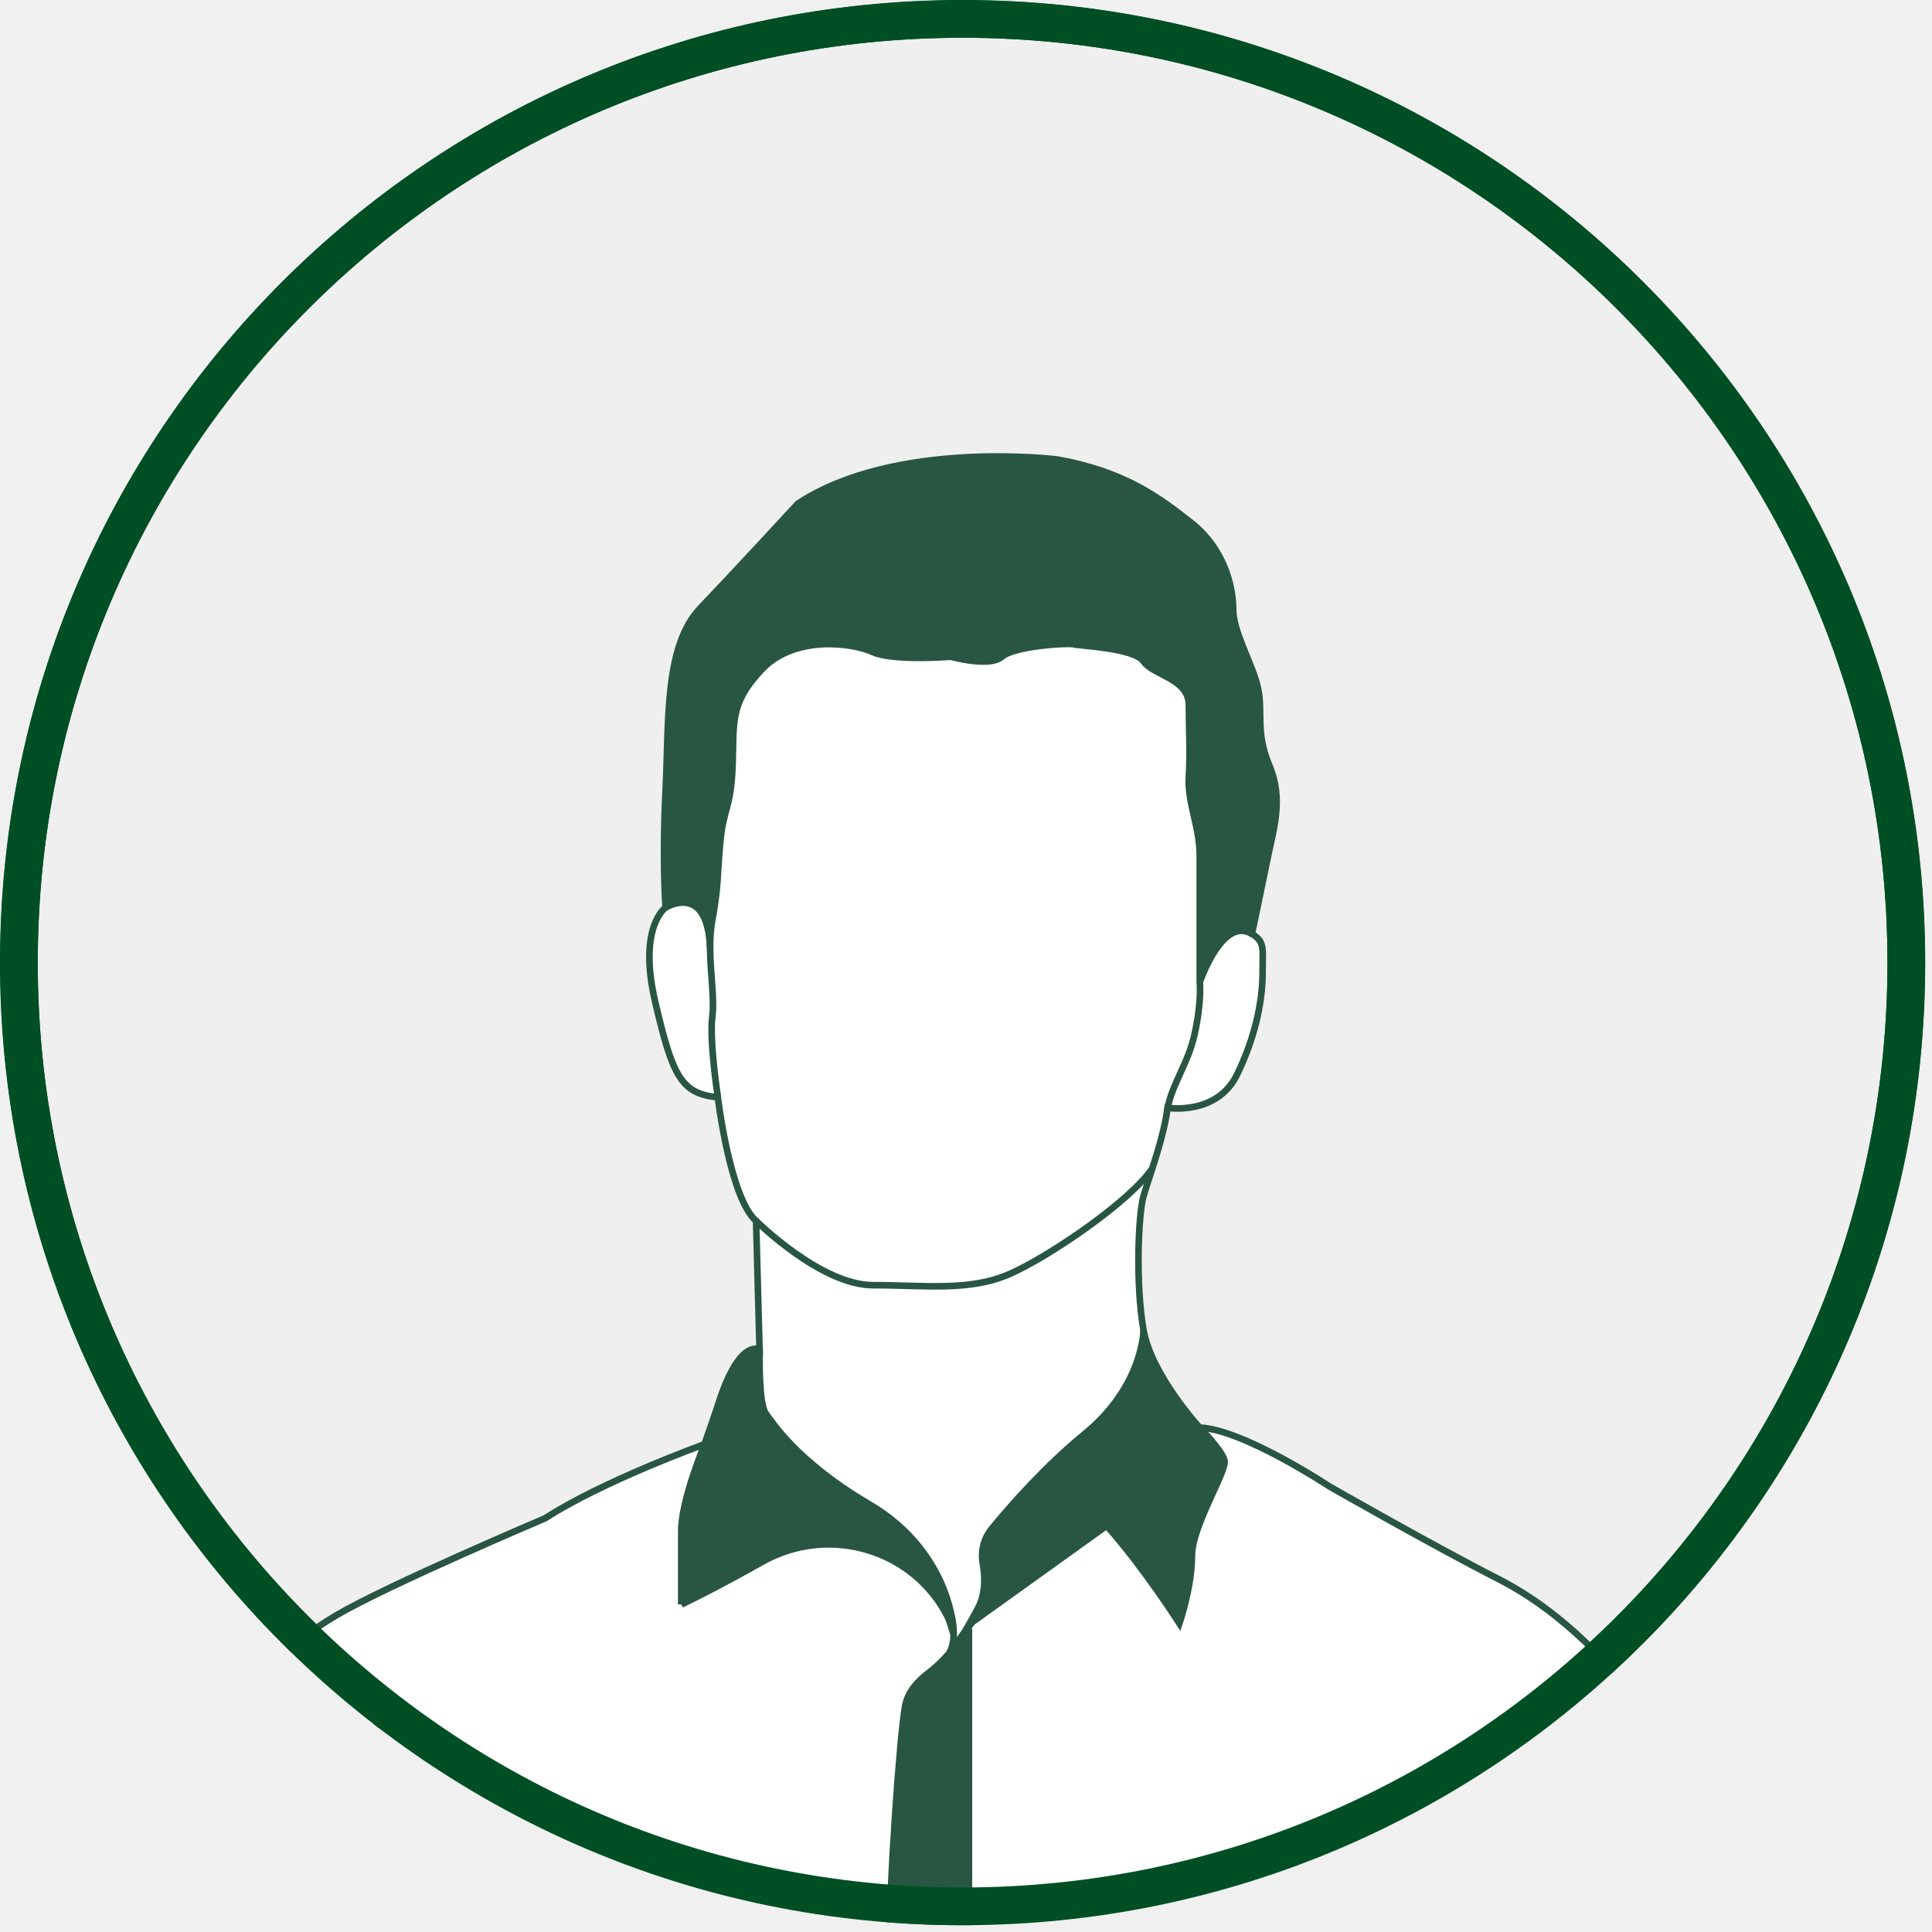
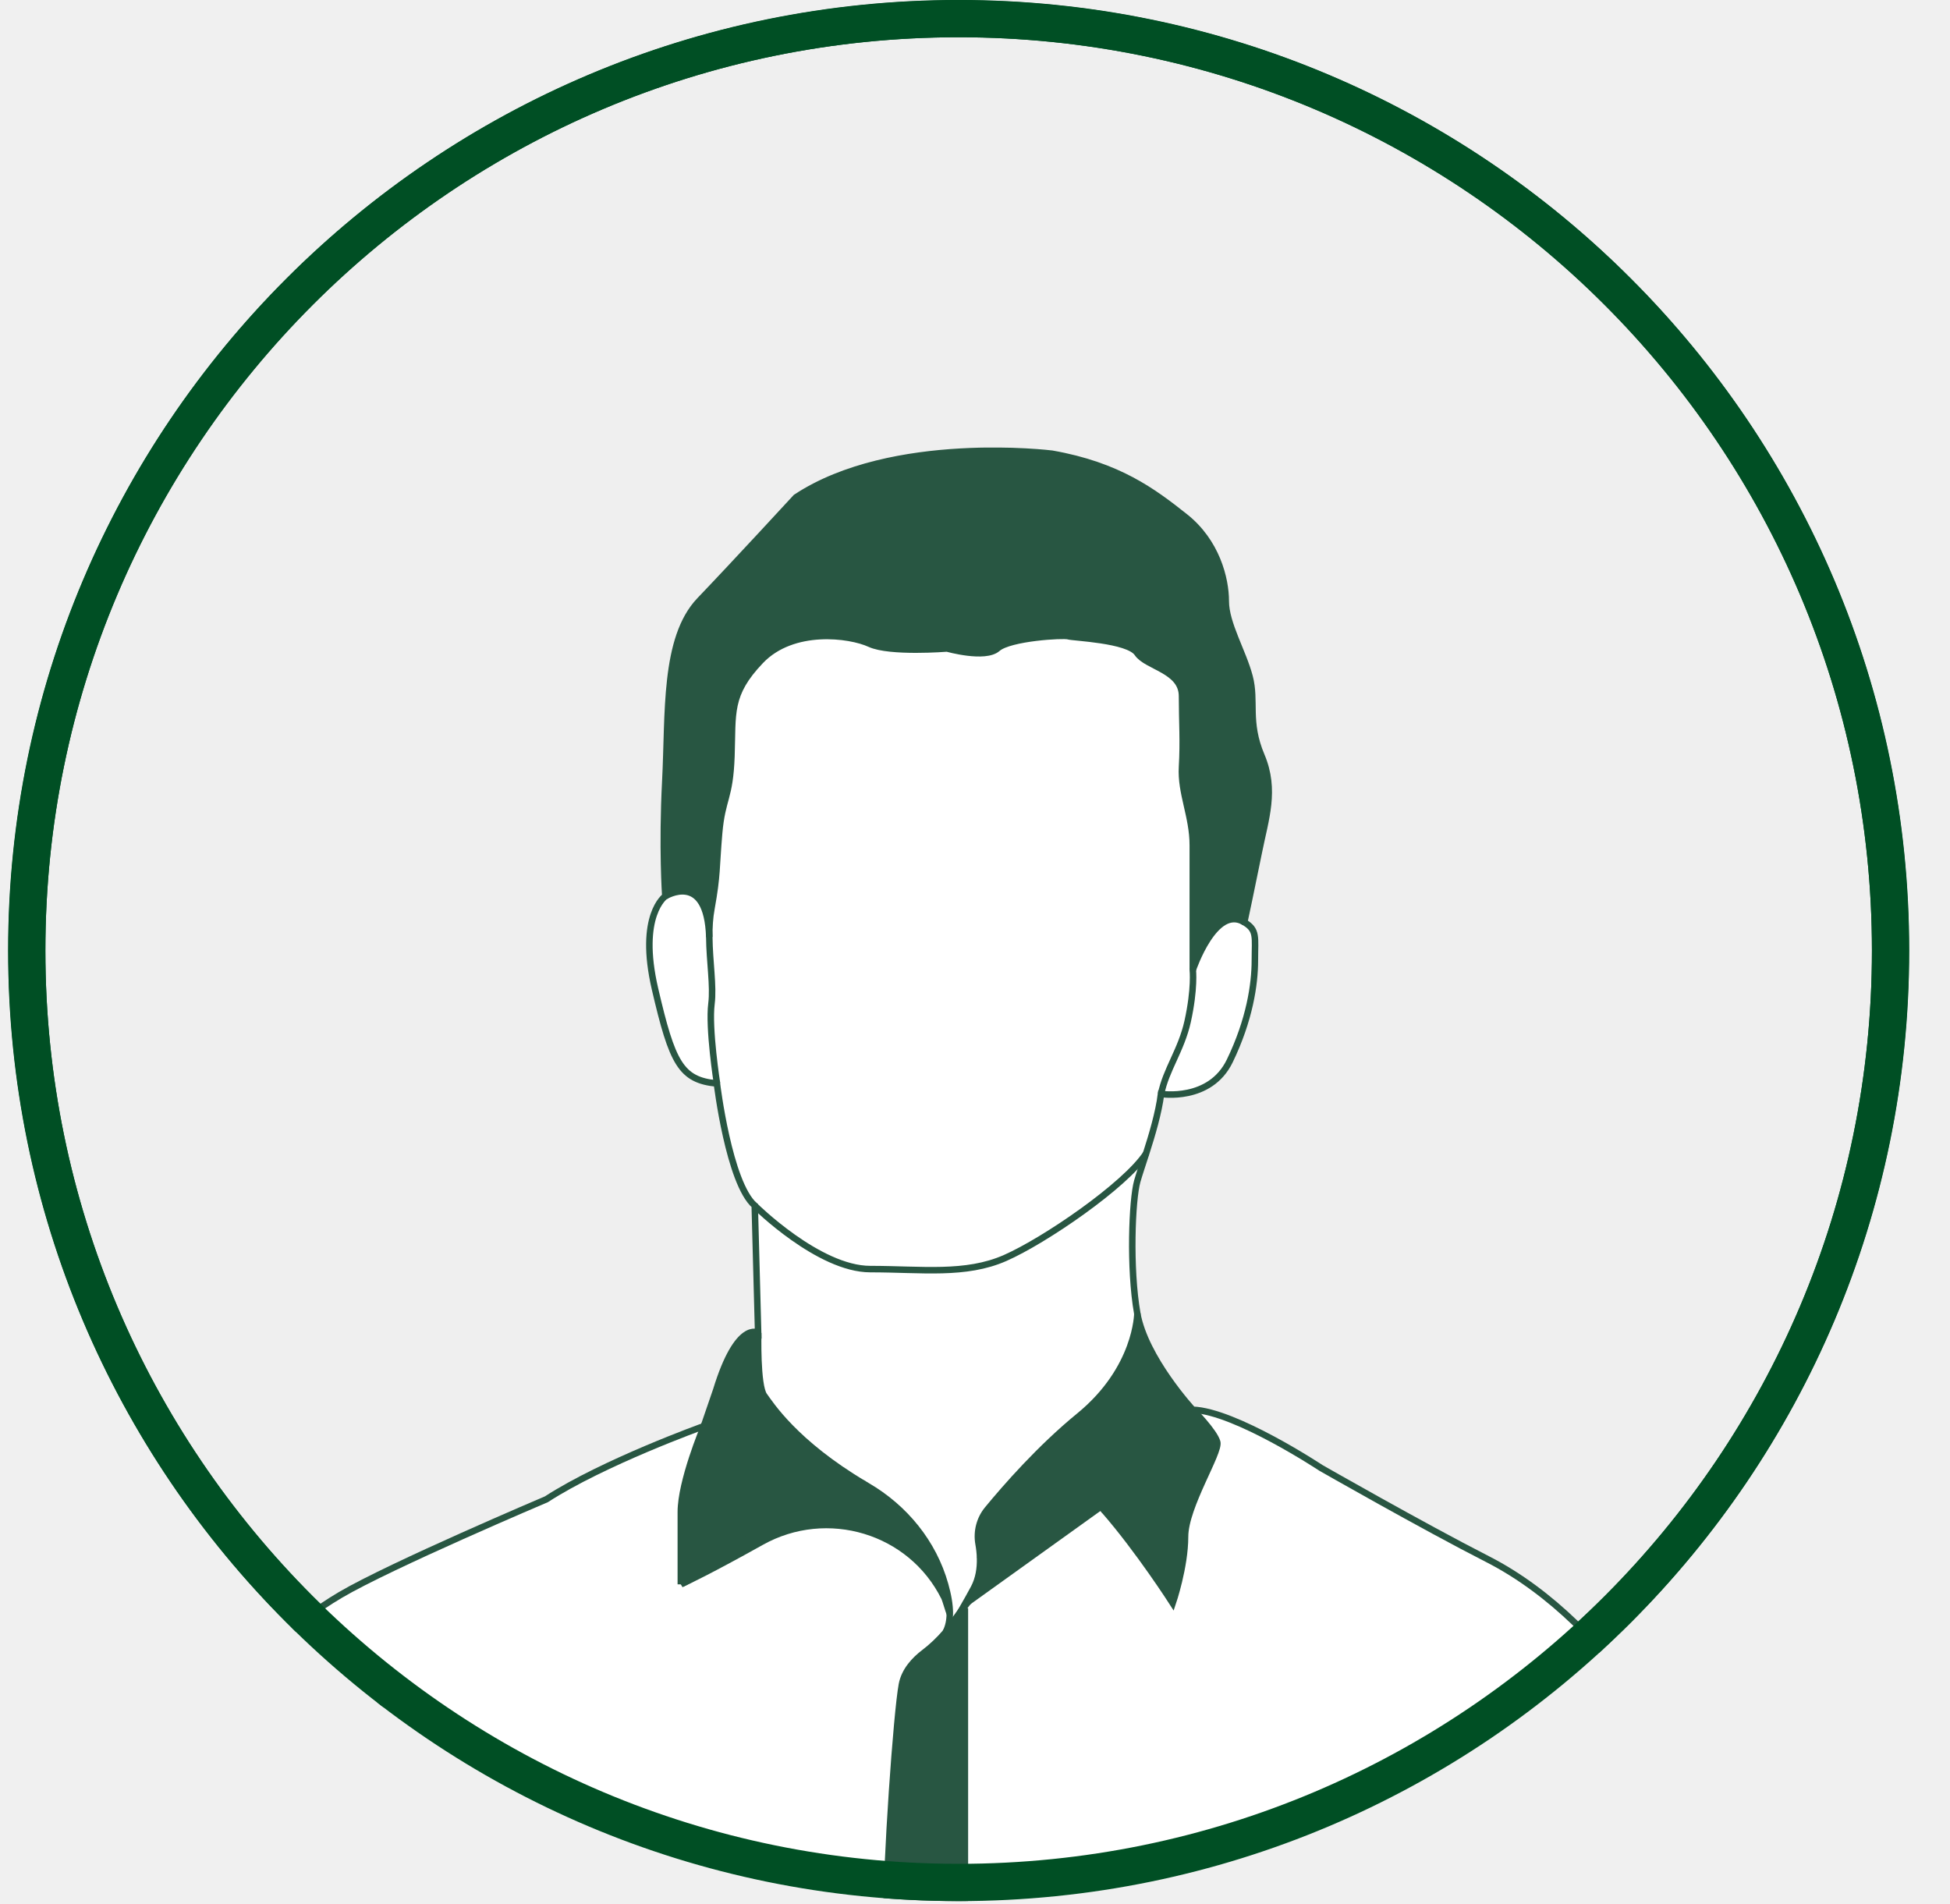
- <svg xmlns="http://www.w3.org/2000/svg" width="57" height="57" viewBox="0 0 57 57" fill="none">
-   <mask id="mask0_76_4804" style="mask-type:alpha" maskUnits="userSpaceOnUse" x="0" y="0" width="57" height="57">
-     <circle cx="28.4" cy="28.4" r="28.4" fill="#D9D9D9" />
+ <svg xmlns="http://www.w3.org/2000/svg" width="42" height="41" viewBox="0 0 42 41" fill="none">
+   <mask id="mask0_403_5375" style="mask-type:alpha" maskUnits="userSpaceOnUse" x="0" y="0" width="42" height="41">
+     <circle cx="20.648" cy="20.473" r="20.473" fill="#D9D9D9" />
  </mask>
-   <g mask="url(#mask0_76_4804)">
-     <circle cx="28.4" cy="28.4" r="27.843" fill="#EFEFEF" stroke="#004F24" stroke-width="1.114" />
-     <g clip-path="url(#clip0_76_4804)">
-       <path d="M48.205 57.301C47.695 63.525 43.056 70.226 42.617 70.847C42.64 71.255 42.672 71.719 42.71 72.218C47.061 67.891 48.103 61.737 48.205 57.301ZM10.191 95.991C10.191 95.991 10.192 95.991 10.191 95.99C10.185 95.921 10.034 94.808 8.253 94.289C6.437 93.759 3.607 96.182 3.541 96.239C3.381 95.486 2.982 95.427 2.901 94.733C2.8 93.858 2.901 91.471 2.901 90.833C2.901 90.195 2.531 88.68 2.598 87.605C2.665 86.529 2.665 85.351 2.43 84.376C2.194 83.401 2.43 79.197 2.43 79.197C2.43 79.197 2.53 75.599 2.564 74.322C2.598 73.043 3.002 70.287 3.405 69.379C3.808 68.47 4.48 63.392 4.48 63.392C4.48 63.392 5.254 58.651 5.422 57.339C5.591 56.027 6.162 52.362 7.036 50.815C7.911 49.268 8.449 48.528 9.929 47.654C11.409 46.779 16.083 44.795 16.083 44.795C17.784 43.694 20.744 42.625 20.79 42.609C20.77 42.66 20.099 44.259 20.099 45.174V47.337C20.099 47.337 20.106 47.333 20.123 47.325C20.258 47.264 20.982 46.922 22.503 46.07C24.469 44.971 26.975 45.716 27.975 47.735C28.002 47.788 28.11 48.161 28.136 48.217C28.134 48.414 28.098 48.601 28.013 48.765C28.012 48.767 28.011 48.768 28.011 48.768C27.818 48.993 27.602 49.2 27.364 49.379C27.083 49.593 26.784 49.911 26.705 50.328C26.548 51.167 26.233 55.572 26.233 57.617V66.969H28.585V48.05L28.554 48.026C29.576 46.69 31.763 44.103 32.712 45.089C32.723 45.101 32.733 45.113 32.744 45.126C33.782 46.315 34.795 47.898 34.795 47.898C34.795 47.898 35.163 46.818 35.163 45.914C35.163 45.009 36.21 43.396 36.124 43.085C36.039 42.774 35.395 42.122 35.395 42.122C36.657 42.162 39.224 43.859 39.224 43.859C39.224 43.859 42.264 45.596 44.198 46.583C46.133 47.57 47.711 49.267 48.738 50.767C49.765 52.268 50.909 59.254 50.909 59.254C50.909 59.254 52.922 67.583 53.515 71.254C54.107 74.925 53.593 81.479 53.159 82.347C52.725 83.216 52.567 85.504 52.449 86.729C52.33 87.952 52.213 91.23 51.896 92.531C51.786 92.984 51.715 93.526 51.651 94.133C51.551 93.753 51.146 93.12 49.855 92.165C47.652 90.534 44.605 93.314 44.183 93.717C44.288 92.328 44.418 90.404 44.455 88.965C44.519 86.438 44.455 85.594 44.455 83.139C44.455 80.684 43.092 76.392 43.048 76.257C43.212 78.15 43.352 79.913 43.352 80.799C43.352 82.872 42.964 87.409 42.964 87.409C42.964 87.409 43.867 93.085 44.038 95.511C44.057 95.767 44.066 95.987 44.066 96.159C44.066 97.974 44.198 98.847 44.198 98.847L44.483 99.463L44.507 99.479C44.423 99.613 44.32 99.771 44.198 99.956C43.665 100.767 42.066 102.438 41.821 104.184C41.574 105.929 41.796 106.593 41.5 107.453C41.206 108.313 40.272 110.403 40.272 110.992C40.272 111.58 41.255 111.778 41.722 111.484C42.188 111.189 43.467 109.149 43.665 107.919C43.714 107.614 43.757 107.231 43.802 106.828C43.748 107.311 44.647 107.133 44.647 107.133L44.666 107.131C44.713 107.667 44.674 108.409 44.34 109.247C43.665 110.943 43 112.861 42.361 113.402C41.721 113.943 41.279 114.384 41.598 115.147C41.598 115.147 41.765 115.318 41.986 115.377C41.986 115.377 41.73 116.435 42.905 116.122L44.322 114.874C44.537 114.748 44.755 114.581 44.972 114.393C44.994 114.801 45.109 116.903 45.224 120.355C45.354 124.219 45.224 132.657 45.224 132.657C45.224 132.657 44.663 133.138 43.002 133.598C42.559 133.721 42.036 133.843 41.425 133.953C38.526 134.477 35.693 134.331 32.988 133.59C32.446 133.441 31.794 133.328 31.081 133.246C29.618 133.079 27.901 133.045 26.347 133.119C24.887 133.189 23.572 133.353 22.747 133.59C22.273 133.726 21.759 133.809 21.239 133.859C19.42 134.033 17.525 133.797 17.058 133.953C16.456 134.155 11.67 134.203 9.737 133.953C9.07 133.868 8.549 133.616 8.147 133.27C7.385 132.613 7.053 131.61 6.968 130.725C6.84 129.372 5.487 128.149 5.423 126.475C5.359 124.799 5.679 123.769 5.915 121.644C6.15 119.519 6.067 119.197 5.938 117.393C5.83 115.874 6.132 113.168 6.229 112.353C6.413 112.547 6.581 112.696 6.698 112.792C7.101 113.129 9.758 115.954 10.329 115.18C10.329 115.18 10.733 115.046 10.498 114.305L10.495 114.3C10.666 114.201 10.792 114.003 10.767 113.633C10.767 113.633 9.977 112.427 9.432 111.412L9.533 106.966C9.598 107.311 9.654 107.705 9.69 108.152C9.892 110.64 11.909 110.775 12.38 110.473C12.852 110.17 11.708 107.244 11.708 106.538C11.708 105.832 11.674 104.251 11.64 103.814C11.606 103.377 11.069 100.721 9.891 100.056C9.891 100.056 10.204 98.573 10.204 96.629C10.204 96.419 10.199 96.206 10.186 95.992L10.191 95.991ZM12.563 72.829C12.594 74.178 12.576 74.761 12.498 75.249C12.22 76.991 10.814 82.957 10.814 83.962C10.814 84.967 9.674 89.994 9.674 91.267C9.674 91.612 9.713 92.021 9.771 92.473C9.86 93.18 9.995 93.991 10.091 94.824C10.101 94.764 10.479 92.323 10.479 91C10.479 89.677 11.886 85.37 12.086 83.36C12.288 81.349 12.89 77.998 12.958 76.322C13.026 74.647 12.563 72.829 12.563 72.829V72.829Z" fill="white" />
-       <path d="M37.45 22.584C37.884 23.611 37.567 24.478 37.371 25.466C37.173 26.453 36.936 27.558 36.936 27.558C36.062 27.016 35.396 28.983 35.396 28.983V25.26C35.396 24.387 35.028 23.698 35.074 22.917C35.12 22.136 35.074 21.584 35.074 20.803C35.074 20.022 34.017 19.93 33.741 19.523C33.466 19.114 31.812 19.058 31.674 19.012C31.537 18.966 29.929 19.057 29.56 19.379C29.193 19.701 28.054 19.379 28.054 19.379C28.054 19.379 26.344 19.516 25.747 19.241C25.15 18.966 23.45 18.736 22.485 19.746C21.52 20.757 21.658 21.308 21.612 22.594C21.565 23.881 21.337 23.835 21.245 24.891C21.152 25.948 21.198 26.132 21.015 27.143C20.963 27.426 20.947 27.715 20.95 28C20.886 26.01 19.639 26.779 19.639 26.779C19.639 26.779 19.536 25.341 19.639 23.337C19.741 21.335 19.587 19.075 20.666 17.945C21.745 16.815 23.542 14.864 23.542 14.864C26.419 12.963 31.189 13.56 31.189 13.56C33.179 13.911 34.212 14.688 35.16 15.439C36.108 16.189 36.383 17.294 36.383 17.965C36.383 18.636 36.896 19.465 37.094 20.215C37.291 20.964 37.015 21.556 37.45 22.583V22.584Z" fill="#285642" />
-       <path d="M36.937 27.557C37.331 27.793 37.252 27.991 37.252 28.701C37.252 29.411 37.095 30.478 36.503 31.702C35.911 32.925 34.45 32.688 34.45 32.688C34.589 31.97 35.054 31.375 35.244 30.52C35.461 29.533 35.397 28.98 35.397 28.98C35.397 28.98 36.063 27.014 36.938 27.556L36.937 27.557Z" fill="white" />
-       <path d="M36.127 43.087C36.212 43.398 35.166 45.011 35.166 45.916C35.166 46.822 34.798 47.9 34.798 47.9C34.798 47.9 33.785 46.317 32.747 45.129C32.736 45.116 32.726 45.103 32.715 45.092C32.282 44.599 31.848 44.18 31.48 43.973C31.228 43.832 30.913 43.867 30.692 44.054C30.239 44.434 29.326 45.331 29.044 46.568H29.043C29.04 46.411 29.021 46.262 28.998 46.13C28.932 45.764 29.028 45.387 29.264 45.1C29.805 44.44 30.833 43.266 32.005 42.307C33.736 40.892 33.742 39.242 33.742 39.242C33.978 40.584 35.399 42.123 35.399 42.123C35.399 42.123 36.044 42.776 36.129 43.086L36.127 43.087Z" fill="#285642" />
-       <path d="M35.397 28.982C35.397 28.982 35.461 29.535 35.244 30.521C35.054 31.377 34.59 31.972 34.45 32.69C34.376 33.256 34.18 33.915 34.004 34.464C33.378 35.419 30.977 37.066 29.79 37.589C28.605 38.11 27.302 37.921 25.76 37.921C24.218 37.921 22.311 36.025 22.311 36.025C21.541 35.357 21.181 32.379 21.181 32.379C21.181 32.379 20.924 30.727 21.016 29.993C21.082 29.463 20.958 28.741 20.951 28.002C20.95 27.717 20.965 27.427 21.016 27.145C21.2 26.134 21.153 25.95 21.246 24.893C21.338 23.837 21.567 23.882 21.613 22.596C21.658 21.31 21.521 20.759 22.486 19.748C23.451 18.737 25.151 18.966 25.748 19.243C26.345 19.518 28.055 19.381 28.055 19.381C28.055 19.381 29.195 19.702 29.561 19.381C29.929 19.059 31.538 18.966 31.675 19.014C31.813 19.059 33.467 19.115 33.742 19.524C34.018 19.932 35.075 20.024 35.075 20.805C35.075 21.586 35.121 22.137 35.075 22.919C35.029 23.7 35.397 24.389 35.397 25.262V28.984V28.982Z" fill="white" />
-       <path d="M34.004 34.464C33.897 34.795 33.799 35.087 33.739 35.295C33.582 35.847 33.503 37.901 33.739 39.242C33.739 39.242 33.734 40.892 32.003 42.308C30.832 43.267 29.804 44.442 29.262 45.101C29.026 45.388 28.93 45.765 28.996 46.131C29.019 46.263 29.038 46.412 29.041 46.568C29.047 46.855 29.004 47.167 28.855 47.447C28.746 47.652 28.63 47.859 28.518 48.053C28.494 48.094 28.469 48.136 28.443 48.179C28.191 48.513 28.032 48.741 28.012 48.769C28.097 48.605 28.133 48.419 28.135 48.221C28.139 47.945 28.079 47.645 27.995 47.346C27.645 46.097 26.791 45.055 25.67 44.4L25.592 44.354C23.501 43.114 22.773 41.954 22.589 41.701C22.371 41.4 22.412 39.826 22.412 39.826L22.31 36.026C22.31 36.026 24.217 37.922 25.759 37.922C27.3 37.922 28.604 38.111 29.789 37.59C30.975 37.069 33.377 35.42 34.003 34.466L34.004 34.464Z" fill="white" />
-       <path d="M32.714 45.091C31.765 44.105 29.578 46.692 28.556 48.028C28.517 48.08 28.479 48.129 28.444 48.178C28.47 48.136 28.495 48.094 28.519 48.052C28.631 47.858 28.747 47.65 28.856 47.446C29.006 47.166 29.048 46.853 29.042 46.567H29.043C29.326 45.33 30.239 44.433 30.691 44.053C30.913 43.866 31.227 43.831 31.48 43.973C31.846 44.179 32.281 44.599 32.714 45.091Z" fill="#285642" />
-       <path d="M28.587 48.052V66.971H26.235V57.619C26.235 55.574 26.549 51.169 26.706 50.33C26.785 49.913 27.085 49.596 27.366 49.381C27.604 49.202 27.82 48.995 28.013 48.77C28.013 48.77 28.014 48.769 28.015 48.767C28.173 48.582 28.318 48.384 28.446 48.177C28.481 48.129 28.519 48.08 28.558 48.028L28.588 48.051L28.587 48.052Z" fill="white" />
-       <path d="M27.997 47.345C28.081 47.644 28.142 47.943 28.137 48.219C28.111 48.164 28.003 47.791 27.976 47.738C26.977 45.719 24.469 44.974 22.504 46.073C20.983 46.925 20.259 47.267 20.123 47.328C20.31 47.234 21.536 46.603 22.41 45.669C23.358 44.657 23.695 43.473 25.593 44.353L25.672 44.399C26.793 45.054 27.646 46.096 27.997 47.345Z" fill="#285642" />
-       <path d="M25.594 44.351C23.696 43.472 23.358 44.655 22.41 45.668C21.536 46.602 20.31 47.233 20.124 47.327C20.107 47.334 20.1 47.339 20.1 47.339V45.176C20.1 44.26 20.77 42.66 20.791 42.611H20.792L21.162 41.534C21.8 39.449 22.413 39.825 22.413 39.825C22.413 39.825 22.372 41.398 22.59 41.699C22.775 41.952 23.503 43.112 25.593 44.352L25.594 44.351Z" fill="#285642" />
-       <path d="M20.951 28.001C20.958 28.741 21.083 29.463 21.016 29.992C20.924 30.726 21.181 32.377 21.181 32.377C20.102 32.274 19.845 31.761 19.332 29.552C18.818 27.344 19.64 26.779 19.64 26.779C19.64 26.779 20.887 26.01 20.951 28.001Z" fill="white" />
-       <path d="M20.79 42.608C20.745 42.624 17.785 43.692 16.083 44.794C16.083 44.794 11.408 46.778 9.929 47.653C8.45 48.526 7.911 49.267 7.037 50.813C6.163 52.361 5.591 56.025 5.422 57.337C5.254 58.65 4.481 63.39 4.481 63.39C4.481 63.39 3.808 68.468 3.405 69.377C3.002 70.285 2.598 73.042 2.565 74.321C2.53 75.599 2.43 79.196 2.43 79.196C2.43 79.196 2.195 83.4 2.43 84.375C2.665 85.349 2.665 86.527 2.598 87.603C2.53 88.679 2.901 90.192 2.901 90.831C2.901 91.471 2.801 93.858 2.901 94.731C2.982 95.425 3.38 95.484 3.541 96.237C3.582 96.432 3.607 96.674 3.607 96.984C3.607 98.497 3.539 101.222 3.539 101.222C3.539 101.222 3.674 102.534 4.583 102.499C4.583 102.499 4.549 103.105 4.515 103.811C4.481 104.518 4.044 104.887 4.011 105.695C3.977 106.501 3.91 107.006 4.011 107.309C4.111 107.613 5.054 108.991 5.155 110.235C5.226 111.122 5.776 111.872 6.232 112.351C6.417 112.545 6.584 112.694 6.701 112.79C7.104 113.128 9.761 115.952 10.332 115.178C10.332 115.178 10.737 115.044 10.501 114.304" stroke="#285642" stroke-width="0.195" stroke-miterlimit="10" />
-       <path d="M44.038 95.511C44.057 95.766 44.066 95.985 44.066 96.158C44.066 97.972 44.199 98.846 44.199 98.846C44.199 98.846 44.463 98.846 44.879 98.873C45.902 98.942 47.843 99.178 49.034 99.999C49.59 100.381 49.982 100.891 50.041 101.569C50.041 101.569 50.792 100.227 51.186 98.056C51.411 96.823 51.507 95.629 51.607 94.589C51.622 94.432 51.637 94.279 51.652 94.13C51.715 93.523 51.787 92.981 51.896 92.529C52.213 91.227 52.331 87.95 52.449 86.727C52.567 85.502 52.726 83.214 53.159 82.344C53.594 81.475 54.107 74.923 53.515 71.252C52.923 67.582 50.909 59.252 50.909 59.252C50.909 59.252 49.765 52.265 48.738 50.764C47.712 49.264 46.133 47.566 44.199 46.581C42.265 45.595 39.225 43.856 39.225 43.856C39.225 43.856 36.659 42.16 35.395 42.12C35.395 42.12 33.974 40.58 33.737 39.238C33.5 37.896 33.58 35.843 33.737 35.291C33.797 35.082 33.895 34.791 34.001 34.459C34.177 33.91 34.375 33.251 34.447 32.685C34.447 32.685 35.908 32.921 36.5 31.698C37.093 30.474 37.25 29.408 37.25 28.698C37.25 27.987 37.329 27.79 36.934 27.553C36.934 27.553 37.17 26.448 37.369 25.461C37.565 24.473 37.882 23.606 37.447 22.579C37.013 21.552 37.29 20.96 37.092 20.211C36.893 19.461 36.381 18.632 36.381 17.961C36.381 17.29 36.106 16.184 35.158 15.435C34.21 14.684 33.176 13.907 31.187 13.556C31.187 13.556 26.417 12.96 23.54 14.859C23.54 14.859 21.743 16.811 20.663 17.94C19.586 19.07 19.74 21.331 19.637 23.333C19.534 25.337 19.637 26.775 19.637 26.775C19.637 26.775 18.815 27.34 19.328 29.547C19.841 31.756 20.098 32.27 21.178 32.373C21.178 32.373 21.537 35.351 22.307 36.019L22.409 39.819C22.409 39.819 21.798 39.443 21.158 41.529L20.788 42.604" stroke="#285642" stroke-width="0.195" stroke-miterlimit="10" />
-       <path d="M33.739 39.239C33.739 39.239 33.734 40.888 32.003 42.304C30.831 43.263 29.804 44.438 29.262 45.097C29.025 45.384 28.93 45.761 28.996 46.127C29.019 46.259 29.038 46.408 29.04 46.565C29.047 46.851 29.004 47.163 28.855 47.443C28.746 47.648 28.63 47.856 28.518 48.049C28.494 48.091 28.468 48.133 28.443 48.175C28.315 48.383 28.171 48.58 28.012 48.766" stroke="#285642" stroke-width="0.195" stroke-miterlimit="10" />
-       <path d="M32.746 45.126C32.757 45.138 32.766 45.148 32.774 45.16" stroke="#285642" stroke-width="0.195" stroke-miterlimit="10" />
-       <path d="M28.586 48.049V66.968H26.234V57.616C26.234 55.571 26.549 51.166 26.706 50.327C26.785 49.91 27.084 49.593 27.366 49.379C27.603 49.199 27.82 48.992 28.013 48.767C28.013 48.767 28.014 48.766 28.014 48.764C28.034 48.737 28.192 48.508 28.445 48.174C28.48 48.126 28.518 48.077 28.557 48.025C29.579 46.688 31.766 44.101 32.715 45.087" fill="#285642" />
-       <path d="M28.586 48.049V66.968H26.234V57.616C26.234 55.571 26.549 51.166 26.706 50.327C26.785 49.91 27.084 49.593 27.366 49.379C27.603 49.199 27.82 48.992 28.013 48.767C28.013 48.767 28.014 48.766 28.014 48.764C28.034 48.737 28.192 48.508 28.445 48.174C28.48 48.126 28.518 48.077 28.557 48.025C29.579 46.688 31.766 44.101 32.715 45.087" stroke="#285642" stroke-width="0.195" stroke-miterlimit="10" />
-       <path d="M22.412 39.822C22.412 39.822 22.371 41.395 22.59 41.697C22.774 41.95 23.503 43.11 25.592 44.349L25.671 44.396C26.791 45.051 27.645 46.093 27.996 47.342C28.079 47.641 28.141 47.94 28.136 48.216C28.134 48.414 28.098 48.601 28.013 48.765" stroke="#285642" stroke-width="0.195" stroke-miterlimit="10" />
-       <path d="M20.123 47.324C20.309 47.231 21.535 46.6 22.409 45.666C23.357 44.653 23.695 43.47 25.593 44.349" stroke="#285642" stroke-width="0.195" stroke-miterlimit="10" />
-       <path d="M20.792 42.607H20.791C20.77 42.658 20.099 44.258 20.099 45.173V47.336" stroke="#285642" stroke-width="0.195" stroke-miterlimit="10" />
-       <path d="M20.099 47.337C20.099 47.337 20.107 47.333 20.123 47.325C20.259 47.264 20.982 46.922 22.504 46.07C24.469 44.971 26.976 45.716 27.976 47.735C28.003 47.788 28.111 48.161 28.137 48.217" stroke="#285642" stroke-width="0.195" stroke-miterlimit="10" />
-       <path d="M35.397 42.121C35.397 42.121 36.042 42.773 36.126 43.083C36.211 43.395 35.165 45.007 35.165 45.912C35.165 46.818 34.797 47.896 34.797 47.896C34.797 47.896 33.785 46.314 32.747 45.125C32.736 45.112 32.725 45.1 32.714 45.088C32.282 44.596 31.847 44.176 31.48 43.969C31.227 43.828 30.913 43.863 30.691 44.05C30.238 44.43 29.326 45.327 29.043 46.564" fill="#285642" />
-       <path d="M35.397 42.121C35.397 42.121 36.042 42.773 36.126 43.083C36.211 43.395 35.165 45.007 35.165 45.912C35.165 46.818 34.797 47.896 34.797 47.896C34.797 47.896 33.785 46.314 32.747 45.125C32.736 45.112 32.725 45.1 32.714 45.088C32.282 44.596 31.847 44.176 31.48 43.969C31.227 43.828 30.913 43.863 30.691 44.05C30.238 44.43 29.326 45.327 29.043 46.564" stroke="#285642" stroke-width="0.195" stroke-miterlimit="10" />
-       <path d="M11.126 50.601C11.126 50.601 11.048 55.12 11.527 57.378C12.006 59.637 12.006 62.622 12.006 62.622" stroke="#285642" stroke-width="0.195" stroke-miterlimit="10" />
-       <path d="M8.096 49.897C8.096 49.897 9.515 57.733 10.619 58.119" stroke="#285642" stroke-width="0.195" stroke-miterlimit="10" />
-       <path d="M9.357 53.537C9.357 53.537 10.617 57.737 11.12 57.811" stroke="#285642" stroke-width="0.195" stroke-miterlimit="10" />
-       <path d="M46.809 50.601C46.809 50.601 43.799 56.114 43.528 58.48C43.258 60.846 43.528 59.285 43.528 59.285" stroke="#285642" stroke-width="0.195" stroke-miterlimit="10" />
-       <path d="M47.849 51.715C47.849 51.715 48.28 54.043 48.205 57.299C48.103 61.734 47.06 67.889 42.71 72.216" stroke="#285642" stroke-width="0.195" stroke-miterlimit="10" />
-       <path d="M34.449 32.687C34.589 31.968 35.053 31.374 35.243 30.518C35.461 29.532 35.397 28.978 35.397 28.978V25.256C35.397 24.383 35.029 23.694 35.075 22.913C35.121 22.131 35.075 21.58 35.075 20.799C35.075 20.018 34.018 19.926 33.742 19.518C33.467 19.11 31.813 19.054 31.675 19.008C31.538 18.962 29.93 19.053 29.561 19.375C29.194 19.696 28.055 19.375 28.055 19.375C28.055 19.375 26.345 19.512 25.748 19.237C25.151 18.962 23.451 18.732 22.485 19.742C21.521 20.753 21.659 21.304 21.613 22.59C21.566 23.876 21.337 23.831 21.246 24.887C21.153 25.944 21.199 26.128 21.016 27.139C20.964 27.422 20.948 27.711 20.951 27.996C20.957 28.736 21.083 29.458 21.016 29.987C20.923 30.721 21.181 32.373 21.181 32.373" stroke="#285642" stroke-width="0.195" stroke-miterlimit="10" />
-       <path d="M19.64 26.776C19.64 26.776 20.886 26.007 20.951 27.998" stroke="#285642" stroke-width="0.195" stroke-miterlimit="10" />
-       <path d="M35.397 28.979C35.397 28.979 36.062 27.013 36.937 27.555" stroke="#285642" stroke-width="0.195" stroke-miterlimit="10" />
-       <path d="M22.31 36.022C22.31 36.022 24.217 37.917 25.759 37.917C27.301 37.917 28.605 38.106 29.79 37.586C30.976 37.064 33.378 35.416 34.003 34.461" stroke="#285642" stroke-width="0.195" stroke-miterlimit="10" />
+   <g mask="url(#mask0_403_5375)">
+     <circle cx="20.648" cy="20.473" r="20.072" fill="#EFEFEF" stroke="#004F24" stroke-width="0.803" />
+     <g clip-path="url(#clip0_403_5375)">
+       <path d="M34.925 41.308C34.558 45.795 31.213 50.625 30.897 51.073C30.913 51.368 30.936 51.702 30.964 52.062C34.1 48.942 34.852 44.506 34.925 41.308ZM7.521 69.2C7.521 69.2 7.522 69.2 7.521 69.199C7.516 69.149 7.408 68.347 6.124 67.973C4.814 67.591 2.774 69.337 2.727 69.378C2.611 68.836 2.324 68.793 2.265 68.293C2.193 67.662 2.265 65.941 2.265 65.481C2.265 65.021 1.999 63.929 2.047 63.154C2.096 62.378 2.096 61.529 1.926 60.826C1.756 60.124 1.926 57.093 1.926 57.093C1.926 57.093 1.998 54.499 2.023 53.579C2.047 52.657 2.338 50.669 2.629 50.015C2.919 49.36 3.404 45.699 3.404 45.699C3.404 45.699 3.962 42.282 4.083 41.336C4.205 40.39 4.617 37.748 5.247 36.632C5.877 35.517 6.265 34.984 7.332 34.354C8.399 33.723 11.768 32.293 11.768 32.293C12.995 31.499 15.128 30.728 15.162 30.717C15.147 30.753 14.663 31.906 14.663 32.566V34.125C14.663 34.125 14.669 34.123 14.681 34.117C14.778 34.072 15.3 33.826 16.397 33.212C17.814 32.419 19.621 32.957 20.341 34.412C20.361 34.45 20.439 34.719 20.458 34.759C20.456 34.901 20.43 35.036 20.369 35.155C20.368 35.156 20.367 35.157 20.367 35.157C20.229 35.319 20.073 35.468 19.901 35.597C19.698 35.752 19.483 35.981 19.425 36.282C19.313 36.886 19.085 40.062 19.085 41.536V48.277H20.781V34.639L20.759 34.622C21.496 33.659 23.072 31.794 23.756 32.505C23.764 32.513 23.771 32.522 23.78 32.531C24.528 33.388 25.258 34.529 25.258 34.529C25.258 34.529 25.523 33.751 25.523 33.099C25.523 32.447 26.278 31.284 26.216 31.06C26.155 30.836 25.69 30.366 25.69 30.366C26.601 30.394 28.451 31.618 28.451 31.618C28.451 31.618 30.642 32.87 32.037 33.581C33.431 34.293 34.569 35.517 35.309 36.597C36.049 37.68 36.874 42.716 36.874 42.716C36.874 42.716 38.325 48.72 38.753 51.367C39.18 54.014 38.809 58.738 38.496 59.364C38.184 59.99 38.069 61.639 37.984 62.523C37.899 63.404 37.814 65.767 37.586 66.706C37.507 67.031 37.456 67.422 37.409 67.86C37.337 67.586 37.045 67.13 36.115 66.441C34.526 65.265 32.33 67.269 32.025 67.56C32.102 66.558 32.195 65.172 32.222 64.134C32.268 62.313 32.222 61.704 32.222 59.935C32.222 58.165 31.239 55.071 31.208 54.973C31.325 56.338 31.427 57.609 31.427 58.247C31.427 59.742 31.147 63.013 31.147 63.013C31.147 63.013 31.797 67.104 31.921 68.854C31.934 69.038 31.941 69.197 31.941 69.321C31.941 70.629 32.037 71.259 32.037 71.259L32.242 71.703L32.259 71.714C32.198 71.81 32.124 71.925 32.037 72.058C31.652 72.643 30.5 73.847 30.323 75.106C30.145 76.363 30.305 76.842 30.091 77.462C29.88 78.082 29.206 79.589 29.206 80.013C29.206 80.438 29.914 80.581 30.252 80.368C30.588 80.156 31.51 78.685 31.652 77.798C31.687 77.579 31.719 77.303 31.751 77.012C31.712 77.36 32.36 77.232 32.36 77.232L32.374 77.231C32.407 77.617 32.379 78.152 32.139 78.755C31.652 79.979 31.173 81.361 30.712 81.751C30.251 82.141 29.932 82.459 30.162 83.009C30.162 83.009 30.282 83.132 30.442 83.175C30.442 83.175 30.257 83.937 31.104 83.712L32.126 82.812C32.281 82.721 32.438 82.601 32.594 82.466C32.611 82.76 32.693 84.275 32.776 86.763C32.87 89.549 32.776 95.632 32.776 95.632C32.776 95.632 32.371 95.978 31.174 96.31C30.855 96.399 30.478 96.487 30.037 96.566C27.948 96.944 25.905 96.839 23.955 96.305C23.564 96.197 23.094 96.115 22.581 96.057C21.526 95.936 20.288 95.912 19.168 95.965C18.116 96.015 17.167 96.133 16.573 96.305C16.231 96.403 15.86 96.462 15.486 96.498C14.174 96.624 12.808 96.454 12.472 96.566C12.037 96.712 8.587 96.746 7.194 96.566C6.713 96.505 6.337 96.323 6.048 96.073C5.498 95.6 5.259 94.877 5.198 94.239C5.105 93.264 4.13 92.382 4.084 91.175C4.038 89.967 4.269 89.224 4.438 87.693C4.608 86.161 4.548 85.928 4.455 84.628C4.377 83.533 4.595 81.582 4.665 80.995C4.798 81.134 4.919 81.242 5.003 81.311C5.293 81.554 7.209 83.591 7.621 83.033C7.621 83.033 7.912 82.936 7.742 82.402L7.74 82.398C7.863 82.327 7.954 82.184 7.936 81.918C7.936 81.918 7.367 81.048 6.974 80.317L7.047 77.112C7.094 77.36 7.134 77.644 7.16 77.966C7.305 79.76 8.76 79.857 9.099 79.639C9.439 79.421 8.615 77.312 8.615 76.803C8.615 76.294 8.59 75.154 8.566 74.839C8.541 74.524 8.154 72.609 7.305 72.13C7.305 72.13 7.53 71.061 7.53 69.659C7.53 69.508 7.526 69.355 7.517 69.201L7.521 69.2ZM9.231 52.502C9.253 53.474 9.241 53.895 9.184 54.247C8.984 55.502 7.97 59.803 7.97 60.528C7.97 61.253 7.148 64.876 7.148 65.794C7.148 66.043 7.176 66.337 7.218 66.663C7.283 67.173 7.38 67.758 7.449 68.358C7.456 68.315 7.728 66.555 7.728 65.601C7.728 64.647 8.743 61.542 8.887 60.094C9.033 58.644 9.467 56.229 9.516 55.02C9.565 53.812 9.231 52.502 9.231 52.502V52.502Z" fill="white" />
+       <path d="M27.171 16.281C27.485 17.021 27.256 17.646 27.115 18.358C26.972 19.07 26.801 19.866 26.801 19.866C26.171 19.476 25.691 20.893 25.691 20.893V18.21C25.691 17.581 25.426 17.084 25.459 16.52C25.492 15.957 25.459 15.56 25.459 14.997C25.459 14.434 24.697 14.368 24.498 14.074C24.3 13.779 23.107 13.739 23.008 13.706C22.909 13.672 21.75 13.738 21.484 13.97C21.22 14.202 20.398 13.97 20.398 13.97C20.398 13.97 19.165 14.069 18.735 13.871C18.304 13.672 17.079 13.507 16.383 14.235C15.688 14.963 15.787 15.361 15.754 16.288C15.721 17.215 15.556 17.183 15.489 17.944C15.423 18.706 15.456 18.838 15.324 19.567C15.286 19.771 15.275 19.979 15.277 20.185C15.231 18.75 14.332 19.305 14.332 19.305C14.332 19.305 14.258 18.268 14.332 16.824C14.405 15.38 14.294 13.751 15.072 12.936C15.85 12.122 17.145 10.715 17.145 10.715C19.22 9.345 22.658 9.775 22.658 9.775C24.093 10.028 24.837 10.589 25.521 11.13C26.204 11.67 26.402 12.467 26.402 12.951C26.402 13.434 26.773 14.032 26.915 14.573C27.057 15.113 26.858 15.54 27.171 16.28V16.281Z" fill="#285642" />
+       <path d="M26.801 19.866C27.086 20.036 27.029 20.179 27.029 20.691C27.029 21.202 26.915 21.971 26.489 22.854C26.062 23.735 25.008 23.565 25.008 23.565C25.109 23.047 25.444 22.618 25.581 22.002C25.738 21.29 25.692 20.892 25.692 20.892C25.692 20.892 26.171 19.474 26.802 19.865L26.801 19.866Z" fill="white" />
+       <path d="M26.218 31.061C26.279 31.286 25.525 32.448 25.525 33.1C25.525 33.753 25.26 34.531 25.26 34.531C25.26 34.531 24.529 33.39 23.781 32.533C23.773 32.523 23.766 32.515 23.758 32.506C23.446 32.151 23.133 31.849 22.868 31.7C22.686 31.598 22.459 31.623 22.3 31.758C21.973 32.032 21.315 32.678 21.111 33.57H21.111C21.109 33.457 21.095 33.35 21.079 33.255C21.031 32.991 21.1 32.719 21.27 32.512C21.66 32.036 22.401 31.19 23.246 30.499C24.494 29.479 24.498 28.289 24.498 28.289C24.668 29.256 25.693 30.366 25.693 30.366C25.693 30.366 26.158 30.837 26.219 31.061L26.218 31.061Z" fill="#285642" />
+       <path d="M25.692 20.893C25.692 20.893 25.738 21.291 25.581 22.003C25.444 22.619 25.11 23.048 25.008 23.566C24.955 23.974 24.814 24.449 24.687 24.845C24.236 25.533 22.505 26.721 21.649 27.098C20.795 27.473 19.855 27.337 18.744 27.337C17.632 27.337 16.257 25.97 16.257 25.97C15.702 25.488 15.443 23.341 15.443 23.341C15.443 23.341 15.258 22.151 15.324 21.622C15.372 21.24 15.282 20.72 15.277 20.186C15.276 19.981 15.287 19.772 15.324 19.569C15.457 18.84 15.423 18.707 15.49 17.945C15.556 17.184 15.722 17.217 15.754 16.289C15.787 15.362 15.688 14.965 16.384 14.236C17.08 13.507 18.305 13.673 18.736 13.872C19.166 14.07 20.398 13.972 20.398 13.972C20.398 13.972 21.22 14.203 21.485 13.972C21.75 13.74 22.909 13.673 23.008 13.707C23.108 13.74 24.3 13.78 24.498 14.075C24.697 14.369 25.459 14.435 25.459 14.998C25.459 15.561 25.492 15.959 25.459 16.522C25.426 17.085 25.692 17.582 25.692 18.211V20.895V20.893Z" fill="white" />
+       <path d="M24.687 24.845C24.61 25.083 24.539 25.294 24.497 25.444C24.383 25.842 24.326 27.322 24.497 28.29C24.497 28.29 24.493 29.479 23.245 30.499C22.4 31.191 21.66 32.038 21.269 32.513C21.099 32.72 21.03 32.992 21.077 33.255C21.094 33.35 21.107 33.458 21.109 33.571C21.114 33.777 21.083 34.002 20.976 34.204C20.897 34.352 20.813 34.501 20.732 34.641C20.715 34.671 20.697 34.701 20.678 34.732C20.497 34.973 20.382 35.137 20.368 35.157C20.429 35.039 20.455 34.905 20.456 34.762C20.459 34.563 20.416 34.347 20.356 34.131C20.103 33.231 19.487 32.48 18.68 32.008L18.623 31.974C17.116 31.081 16.591 30.244 16.459 30.062C16.301 29.845 16.33 28.71 16.33 28.71L16.257 25.971C16.257 25.971 17.632 27.338 18.743 27.338C19.855 27.338 20.794 27.474 21.649 27.099C22.504 26.723 24.235 25.534 24.686 24.846L24.687 24.845Z" fill="white" />
+       <path d="M23.757 32.506C23.073 31.795 21.497 33.66 20.76 34.623C20.732 34.661 20.705 34.696 20.679 34.731C20.698 34.701 20.716 34.671 20.733 34.64C20.814 34.501 20.898 34.351 20.977 34.203C21.084 34.002 21.115 33.776 21.11 33.57H21.111C21.315 32.678 21.973 32.032 22.299 31.758C22.459 31.623 22.685 31.598 22.868 31.7C23.131 31.849 23.445 32.151 23.757 32.506Z" fill="#285642" />
+       <path d="M20.782 34.64V48.279H19.086V41.537C19.086 40.063 19.313 36.887 19.426 36.283C19.483 35.982 19.699 35.754 19.902 35.599C20.073 35.469 20.229 35.32 20.368 35.158C20.368 35.158 20.369 35.157 20.37 35.156C20.484 35.022 20.588 34.88 20.68 34.73C20.706 34.696 20.733 34.66 20.761 34.623L20.783 34.639L20.782 34.64Z" fill="white" />
+       <path d="M20.357 34.13C20.417 34.346 20.461 34.562 20.458 34.761C20.439 34.721 20.361 34.453 20.342 34.414C19.622 32.959 17.814 32.421 16.397 33.214C15.3 33.828 14.779 34.074 14.681 34.118C14.815 34.051 15.699 33.596 16.329 32.923C17.012 32.193 17.256 31.34 18.624 31.974L18.681 32.007C19.489 32.479 20.104 33.23 20.357 34.13Z" fill="#285642" />
+       <path d="M18.624 31.972C17.256 31.338 17.012 32.191 16.329 32.922C15.699 33.595 14.815 34.05 14.681 34.117C14.669 34.123 14.664 34.126 14.664 34.126V32.567C14.664 31.907 15.147 30.753 15.162 30.718H15.163L15.429 29.942C15.889 28.439 16.331 28.709 16.331 28.709C16.331 28.709 16.302 29.843 16.459 30.061C16.592 30.243 17.117 31.079 18.623 31.973L18.624 31.972Z" fill="#285642" />
+       <path d="M15.278 20.185C15.283 20.719 15.373 21.239 15.325 21.621C15.258 22.15 15.444 23.34 15.444 23.34C14.665 23.266 14.48 22.896 14.11 21.304C13.74 19.712 14.333 19.305 14.333 19.305C14.333 19.305 15.231 18.75 15.278 20.185Z" fill="white" />
+       <path d="M15.162 30.716C15.129 30.727 12.995 31.497 11.768 32.292C11.768 32.292 8.398 33.722 7.332 34.352C6.265 34.982 5.877 35.516 5.247 36.631C4.617 37.747 4.205 40.389 4.083 41.334C3.961 42.28 3.404 45.698 3.404 45.698C3.404 45.698 2.919 49.358 2.629 50.014C2.338 50.668 2.047 52.656 2.023 53.578C1.998 54.499 1.926 57.092 1.926 57.092C1.926 57.092 1.756 60.123 1.926 60.825C2.095 61.528 2.095 62.377 2.047 63.153C1.998 63.928 2.265 65.019 2.265 65.48C2.265 65.941 2.193 67.662 2.265 68.291C2.323 68.792 2.611 68.834 2.727 69.377C2.756 69.517 2.774 69.692 2.774 69.915C2.774 71.006 2.726 72.97 2.726 72.97C2.726 72.97 2.822 73.916 3.478 73.891C3.478 73.891 3.453 74.328 3.429 74.837C3.404 75.346 3.089 75.613 3.066 76.195C3.041 76.776 2.993 77.141 3.066 77.359C3.138 77.577 3.817 78.571 3.89 79.468C3.941 80.107 4.338 80.648 4.667 80.993C4.8 81.133 4.921 81.241 5.005 81.31C5.295 81.553 7.211 83.589 7.623 83.031C7.623 83.031 7.914 82.935 7.744 82.401" stroke="#285642" stroke-width="0.14" stroke-miterlimit="10" />
+       <path d="M31.922 68.853C31.935 69.037 31.942 69.195 31.942 69.32C31.942 70.628 32.037 71.257 32.037 71.257C32.037 71.257 32.227 71.257 32.527 71.277C33.265 71.327 34.664 71.497 35.523 72.088C35.923 72.364 36.206 72.732 36.249 73.221C36.249 73.221 36.79 72.254 37.074 70.688C37.236 69.799 37.306 68.939 37.378 68.189C37.388 68.076 37.399 67.966 37.41 67.858C37.455 67.421 37.507 67.03 37.586 66.704C37.815 65.765 37.899 63.403 37.985 62.521C38.07 61.638 38.184 59.988 38.497 59.362C38.81 58.735 39.18 54.012 38.753 51.365C38.326 48.719 36.875 42.715 36.875 42.715C36.875 42.715 36.05 37.678 35.309 36.596C34.569 35.514 33.431 34.291 32.037 33.58C30.643 32.869 28.451 31.616 28.451 31.616C28.451 31.616 26.602 30.393 25.69 30.364C25.69 30.364 24.666 29.254 24.495 28.287C24.324 27.319 24.382 25.839 24.495 25.441C24.538 25.291 24.609 25.081 24.686 24.842C24.813 24.446 24.955 23.971 25.007 23.562C25.007 23.562 26.06 23.733 26.487 22.851C26.914 21.969 27.028 21.2 27.028 20.688C27.028 20.176 27.084 20.033 26.8 19.863C26.8 19.863 26.97 19.066 27.113 18.355C27.255 17.643 27.483 17.017 27.17 16.277C26.857 15.537 27.056 15.11 26.913 14.57C26.77 14.03 26.401 13.432 26.401 12.948C26.401 12.464 26.203 11.667 25.519 11.127C24.836 10.586 24.091 10.025 22.657 9.772C22.657 9.772 19.218 9.343 17.144 10.712C17.144 10.712 15.849 12.119 15.07 12.933C14.294 13.748 14.405 15.377 14.33 16.821C14.256 18.265 14.33 19.302 14.33 19.302C14.33 19.302 13.738 19.709 14.108 21.301C14.478 22.893 14.663 23.263 15.441 23.337C15.441 23.337 15.7 25.484 16.256 25.966L16.329 28.705C16.329 28.705 15.888 28.434 15.427 29.938L15.161 30.713" stroke="#285642" stroke-width="0.14" stroke-miterlimit="10" />
+       <path d="M24.497 28.287C24.497 28.287 24.493 29.476 23.245 30.497C22.4 31.188 21.66 32.035 21.269 32.51C21.099 32.717 21.03 32.989 21.077 33.253C21.094 33.348 21.107 33.455 21.109 33.568C21.114 33.775 21.083 34 20.976 34.202C20.897 34.349 20.813 34.499 20.732 34.638C20.715 34.669 20.697 34.699 20.678 34.729C20.586 34.879 20.483 35.021 20.368 35.155" stroke="#285642" stroke-width="0.14" stroke-miterlimit="10" />
+       <path d="M23.78 32.531C23.788 32.539 23.795 32.547 23.801 32.556" stroke="#285642" stroke-width="0.14" stroke-miterlimit="10" />
+       <path d="M20.782 34.638V48.277H19.086V41.535C19.086 40.061 19.313 36.886 19.426 36.281C19.483 35.98 19.699 35.752 19.902 35.597C20.073 35.467 20.229 35.318 20.368 35.156C20.368 35.156 20.369 35.155 20.37 35.154C20.384 35.135 20.498 34.97 20.68 34.728C20.706 34.694 20.733 34.658 20.761 34.621C21.498 33.658 23.074 31.793 23.758 32.503" fill="#285642" />
+       <path d="M20.782 34.638V48.277H19.086V41.535C19.086 40.061 19.313 36.886 19.426 36.281C19.483 35.98 19.699 35.752 19.902 35.597C20.073 35.467 20.229 35.318 20.368 35.156C20.368 35.156 20.369 35.155 20.37 35.154C20.384 35.135 20.498 34.97 20.68 34.728C20.706 34.694 20.733 34.658 20.761 34.621C21.498 33.658 23.074 31.793 23.758 32.503" stroke="#285642" stroke-width="0.14" stroke-miterlimit="10" />
+       <path d="M16.331 28.707C16.331 28.707 16.301 29.842 16.459 30.059C16.592 30.241 17.117 31.078 18.623 31.971L18.68 32.005C19.488 32.477 20.103 33.228 20.356 34.128C20.416 34.344 20.46 34.56 20.457 34.759C20.456 34.901 20.43 35.036 20.368 35.154" stroke="#285642" stroke-width="0.14" stroke-miterlimit="10" />
+       <path d="M14.681 34.116C14.815 34.048 15.699 33.594 16.329 32.92C17.012 32.19 17.255 31.337 18.624 31.971" stroke="#285642" stroke-width="0.14" stroke-miterlimit="10" />
+       <path d="M15.163 30.715H15.162C15.147 30.752 14.664 31.906 14.664 32.565V34.124" stroke="#285642" stroke-width="0.14" stroke-miterlimit="10" />
+       <path d="M14.664 34.125C14.664 34.125 14.669 34.122 14.681 34.116C14.778 34.072 15.3 33.826 16.397 33.212C17.814 32.419 19.621 32.957 20.342 34.412C20.361 34.45 20.439 34.719 20.458 34.759" stroke="#285642" stroke-width="0.14" stroke-miterlimit="10" />
+       <path d="M25.691 30.364C25.691 30.364 26.156 30.835 26.217 31.059C26.279 31.283 25.524 32.445 25.524 33.098C25.524 33.751 25.259 34.528 25.259 34.528C25.259 34.528 24.529 33.387 23.781 32.53C23.773 32.521 23.765 32.512 23.757 32.503C23.445 32.149 23.132 31.846 22.868 31.697C22.685 31.596 22.459 31.62 22.299 31.755C21.973 32.029 21.315 32.676 21.111 33.568" fill="#285642" />
+       <path d="M25.691 30.364C25.691 30.364 26.156 30.835 26.217 31.059C26.279 31.283 25.524 32.445 25.524 33.098C25.524 33.751 25.259 34.528 25.259 34.528C25.259 34.528 24.529 33.387 23.781 32.53C23.773 32.521 23.765 32.512 23.757 32.503C23.445 32.149 23.132 31.846 22.868 31.697C22.685 31.596 22.459 31.62 22.299 31.755C21.973 32.029 21.315 32.676 21.111 33.568" stroke="#285642" stroke-width="0.14" stroke-miterlimit="10" />
+       <path d="M8.195 36.478C8.195 36.478 8.139 39.736 8.484 41.364C8.829 42.992 8.829 45.144 8.829 45.144" stroke="#285642" stroke-width="0.14" stroke-miterlimit="10" />
+       <path d="M6.01 35.971C6.01 35.971 7.034 41.62 7.829 41.898" stroke="#285642" stroke-width="0.14" stroke-miterlimit="10" />
+       <path d="M6.919 38.595C6.919 38.595 7.828 41.622 8.191 41.675" stroke="#285642" stroke-width="0.14" stroke-miterlimit="10" />
+       <path d="M33.918 36.478C33.918 36.478 31.748 40.452 31.553 42.158C31.358 43.864 31.553 42.738 31.553 42.738" stroke="#285642" stroke-width="0.14" stroke-miterlimit="10" />
+       <path d="M34.668 37.281C34.668 37.281 34.978 38.96 34.924 41.307C34.851 44.504 34.099 48.941 30.963 52.06" stroke="#285642" stroke-width="0.14" stroke-miterlimit="10" />
+       <path d="M25.008 23.564C25.109 23.046 25.443 22.617 25.58 22.001C25.737 21.289 25.691 20.89 25.691 20.89V18.207C25.691 17.578 25.426 17.081 25.459 16.518C25.492 15.954 25.459 15.557 25.459 14.994C25.459 14.431 24.697 14.365 24.498 14.071C24.3 13.776 23.107 13.736 23.008 13.703C22.909 13.669 21.75 13.735 21.484 13.967C21.22 14.199 20.398 13.967 20.398 13.967C20.398 13.967 19.166 14.066 18.735 13.868C18.304 13.669 17.079 13.504 16.383 14.232C15.688 14.96 15.787 15.358 15.754 16.285C15.721 17.212 15.556 17.18 15.489 17.941C15.423 18.703 15.456 18.836 15.324 19.564C15.286 19.768 15.275 19.977 15.277 20.182C15.282 20.716 15.372 21.236 15.324 21.618C15.257 22.147 15.443 23.337 15.443 23.337" stroke="#285642" stroke-width="0.14" stroke-miterlimit="10" />
+       <path d="M14.332 19.303C14.332 19.303 15.23 18.749 15.277 20.183" stroke="#285642" stroke-width="0.14" stroke-miterlimit="10" />
+       <path d="M25.691 20.891C25.691 20.891 26.171 19.474 26.802 19.864" stroke="#285642" stroke-width="0.14" stroke-miterlimit="10" />
+       <path d="M16.257 25.968C16.257 25.968 17.632 27.334 18.744 27.334C19.855 27.334 20.795 27.471 21.649 27.095C22.504 26.719 24.236 25.531 24.687 24.843" stroke="#285642" stroke-width="0.14" stroke-miterlimit="10" />
    </g>
  </g>
-   <circle cx="28.4" cy="28.4" r="27.843" stroke="#004F24" stroke-width="1.114" />
+   <circle cx="20.648" cy="20.473" r="20.072" stroke="#004F24" stroke-width="0.803" />
  <defs>
-     <clipPath id="clip0_76_4804">
-       <rect width="51.652" height="171.026" fill="white" transform="translate(2.22876 13.3718)" />
+     <clipPath id="clip0_403_5375">
+       <rect width="37.236" height="123.292" fill="white" transform="translate(1.78076 9.63965)" />
    </clipPath>
  </defs>
</svg>
